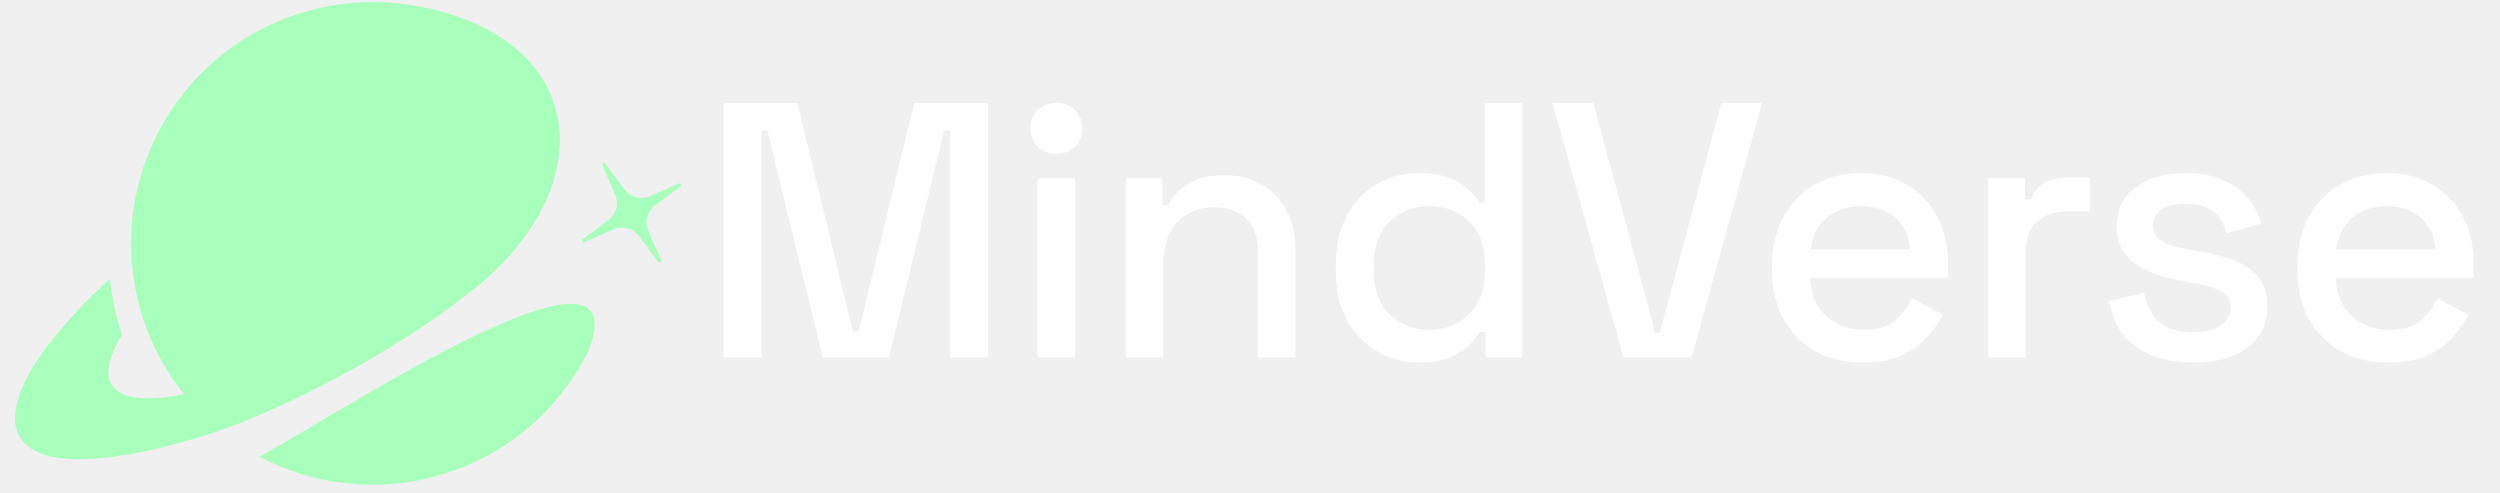
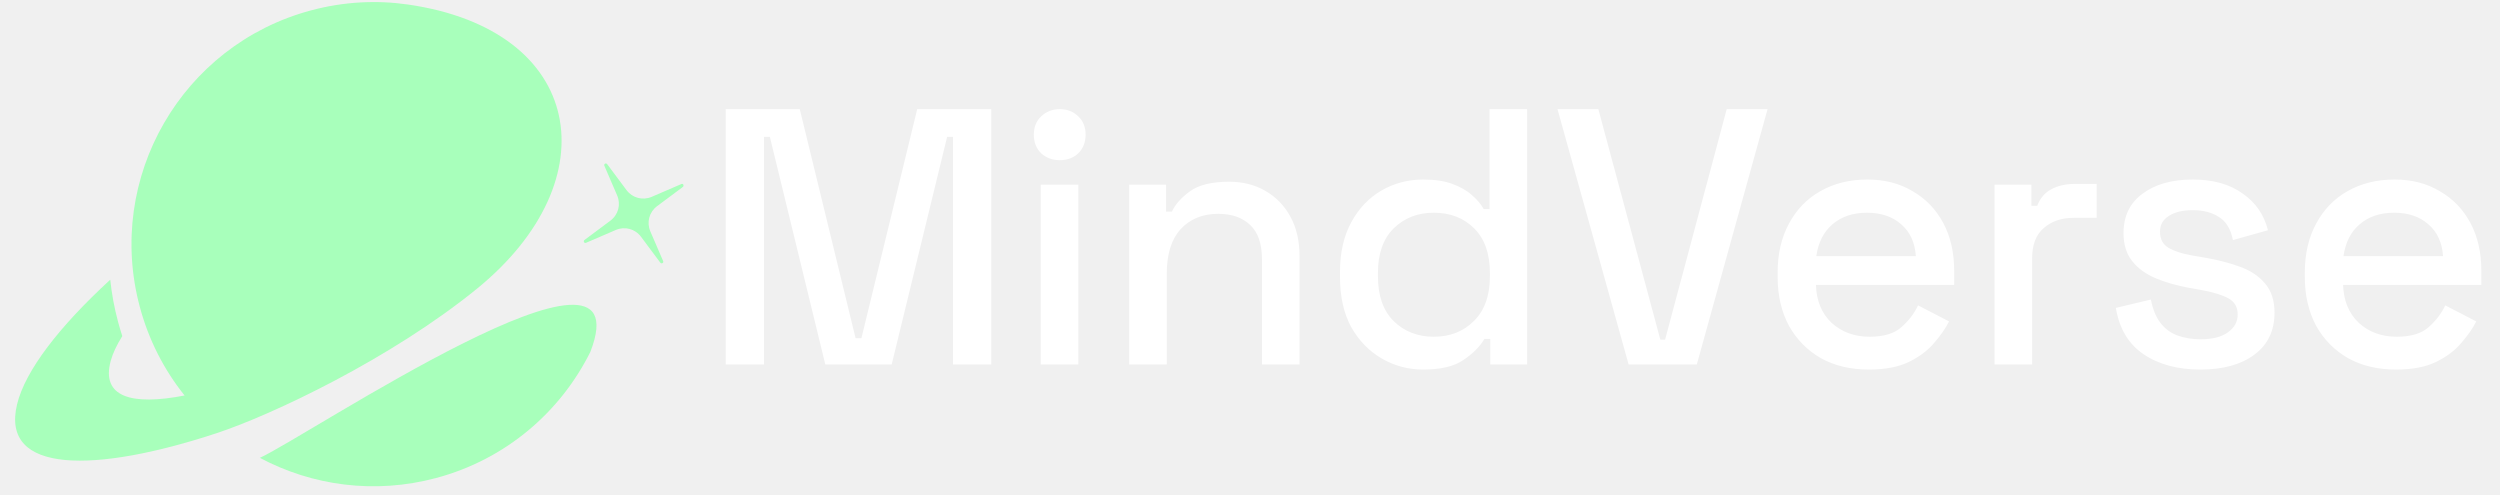
- <svg xmlns="http://www.w3.org/2000/svg" width="142" height="28" viewBox="0 0 142 28" fill="none">
-   <g clip-path="url(#clip0_326_2000)">
-     <mask id="mask0_326_2000" style="mask-type:luminance" maskUnits="userSpaceOnUse" x="0" y="0" width="39" height="28">
-       <path d="M33.431 19.916C31.742 23.317 28.657 26.005 24.7 27.065C21.208 28 17.67 27.5 14.713 25.924C17.417 24.694 36.556 11.817 33.431 19.916ZM34.865 13.024C35.38 12.802 35.961 12.958 36.296 13.407L37.391 14.876C37.418 14.913 37.469 14.924 37.51 14.9C37.551 14.877 37.567 14.827 37.549 14.785L36.823 13.102C36.602 12.587 36.758 12.006 37.207 11.672L38.676 10.577C38.713 10.549 38.724 10.498 38.7 10.458C38.677 10.417 38.627 10.4 38.585 10.419L36.902 11.144C36.387 11.365 35.806 11.21 35.472 10.76L34.377 9.292C34.349 9.254 34.298 9.243 34.258 9.267C34.217 9.29 34.2 9.34 34.218 9.383L34.944 11.065C35.166 11.579 35.009 12.161 34.56 12.495L33.091 13.591C33.054 13.618 33.044 13.669 33.067 13.71C33.09 13.751 33.14 13.767 33.182 13.748L34.865 13.024ZM0.968 22.886C1.434 20.973 3.362 18.485 6.242 15.837C6.325 16.629 6.471 17.425 6.683 18.218C6.757 18.493 6.837 18.764 6.924 19.031C6.612 19.529 6.391 19.994 6.273 20.418C5.696 22.504 7.485 22.973 10.45 22.393C9.3 20.957 8.421 19.265 7.915 17.373C5.956 10.063 10.295 2.548 17.606 0.589C19.464 0.091 21.322 9.99123e-06 23.095 0.255C33.137 1.705 34.54 10.194 27.037 16.323C22.178 20.291 15.387 23.497 12.281 24.522C5.391 26.796 0 26.856 0.968 22.886Z" fill="white" />
+ <svg xmlns="http://www.w3.org/2000/svg" width="182" height="36" viewBox="0 0 182 36" fill="none">
+   <g clip-path="url(#clip0_379_27533)">
+     <mask id="mask0_379_27533" style="mask-type:luminance" maskUnits="userSpaceOnUse" x="1" y="0" width="49" height="36">
+       <path d="M42.983 25.606C40.812 29.979 36.845 33.434 31.757 34.797C27.268 36 22.719 35.356 18.917 33.331C22.393 31.749 47.002 15.193 42.983 25.606ZM44.827 16.744C45.49 16.459 46.236 16.66 46.667 17.238L48.074 19.126C48.11 19.174 48.175 19.188 48.227 19.157C48.28 19.128 48.301 19.063 48.278 19.009L47.345 16.846C47.06 16.184 47.261 15.436 47.838 15.007L49.727 13.599C49.775 13.563 49.788 13.498 49.758 13.446C49.728 13.393 49.664 13.372 49.61 13.396L47.447 14.328C46.784 14.612 46.037 14.412 45.607 13.835L44.2 11.946C44.164 11.898 44.098 11.884 44.046 11.915C43.993 11.944 43.972 12.008 43.996 12.063L44.928 14.226C45.214 14.887 45.013 15.635 44.435 16.065L42.547 17.473C42.498 17.509 42.485 17.575 42.515 17.627C42.545 17.679 42.609 17.7 42.664 17.676L44.827 16.744ZM1.245 29.424C1.845 26.965 4.323 23.766 8.026 20.362C8.132 21.381 8.32 22.403 8.593 23.423C8.688 23.777 8.792 24.124 8.903 24.468C8.501 25.109 8.218 25.707 8.066 26.252C7.324 28.933 9.624 29.536 13.437 28.791C11.958 26.944 10.828 24.769 10.177 22.337C7.658 12.938 13.237 3.276 22.637 0.757C25.026 0.117 27.415 -5.03659e-05 29.695 0.328C42.605 2.192 44.409 13.106 34.762 20.986C28.515 26.089 19.784 30.211 15.79 31.529C6.932 34.452 0.001 34.529 1.245 29.424Z" fill="white" />
    </mask>
-     <g mask="url(#mask0_326_2000)">
-       <path d="M38.723 7.62939e-06H0V28H38.723V7.62939e-06Z" fill="#A8FFBB" />
+     <g mask="url(#mask0_379_27533)">
+       <path d="M49.787 0H0V36H49.787V0Z" fill="#A8FFBB" />
    </g>
  </g>
-   <path d="M41.092 20.303V5.846H45.284L48.444 18.816H48.774L51.934 5.846H56.127V20.303H53.958V7.415H53.628L50.488 20.303H46.73L43.59 7.415H43.26V20.303H41.092ZM58.929 20.303V10.121H61.056V20.303H58.929ZM60.003 8.737C59.59 8.737 59.239 8.606 58.95 8.345C58.674 8.069 58.536 7.718 58.536 7.292C58.536 6.865 58.674 6.521 58.95 6.259C59.239 5.984 59.59 5.846 60.003 5.846C60.43 5.846 60.781 5.984 61.056 6.259C61.331 6.521 61.469 6.865 61.469 7.292C61.469 7.718 61.331 8.069 61.056 8.345C60.781 8.606 60.43 8.737 60.003 8.737ZM63.938 20.303V10.121H66.023V11.649H66.354C66.547 11.236 66.891 10.851 67.387 10.493C67.882 10.135 68.619 9.956 69.596 9.956C70.367 9.956 71.049 10.128 71.641 10.472C72.247 10.816 72.722 11.305 73.066 11.938C73.41 12.558 73.582 13.308 73.582 14.19V20.303H71.455V14.355C71.455 13.473 71.235 12.826 70.794 12.413C70.354 11.986 69.748 11.773 68.977 11.773C68.096 11.773 67.387 12.062 66.85 12.64C66.326 13.219 66.065 14.059 66.065 15.16V20.303H63.938ZM80.581 20.592C79.742 20.592 78.964 20.385 78.248 19.972C77.532 19.559 76.953 18.967 76.513 18.196C76.086 17.411 75.873 16.468 75.873 15.367V15.057C75.873 13.969 76.086 13.033 76.513 12.248C76.94 11.463 77.511 10.864 78.227 10.451C78.943 10.038 79.728 9.832 80.581 9.832C81.242 9.832 81.793 9.914 82.234 10.08C82.688 10.245 83.06 10.458 83.349 10.72C83.638 10.968 83.858 11.229 84.01 11.505H84.34V5.846H86.467V20.303H84.381V18.857H84.051C83.789 19.297 83.39 19.697 82.853 20.055C82.33 20.413 81.573 20.592 80.581 20.592ZM81.18 18.733C82.103 18.733 82.86 18.437 83.452 17.845C84.058 17.253 84.361 16.406 84.361 15.305V15.119C84.361 14.031 84.065 13.191 83.473 12.599C82.881 12.007 82.117 11.711 81.18 11.711C80.272 11.711 79.514 12.007 78.909 12.599C78.317 13.191 78.02 14.031 78.02 15.119V15.305C78.02 16.406 78.317 17.253 78.909 17.845C79.514 18.437 80.272 18.733 81.18 18.733ZM92.215 20.303L88.188 5.846H90.501L94.011 18.898H94.28L97.77 5.846H100.083L96.077 20.303H92.215ZM105.816 20.592C104.784 20.592 103.882 20.378 103.111 19.951C102.34 19.511 101.734 18.898 101.294 18.113C100.867 17.315 100.653 16.392 100.653 15.346V15.098C100.653 14.038 100.867 13.116 101.294 12.331C101.72 11.532 102.312 10.919 103.07 10.493C103.841 10.052 104.729 9.832 105.734 9.832C106.711 9.832 107.565 10.052 108.295 10.493C109.038 10.919 109.616 11.518 110.03 12.289C110.443 13.06 110.649 13.962 110.649 14.995V15.8H102.822C102.849 16.695 103.145 17.411 103.71 17.948C104.288 18.471 105.004 18.733 105.858 18.733C106.656 18.733 107.255 18.554 107.655 18.196C108.068 17.838 108.384 17.425 108.605 16.957L110.36 17.866C110.167 18.251 109.885 18.657 109.513 19.084C109.155 19.511 108.68 19.869 108.088 20.158C107.496 20.447 106.739 20.592 105.816 20.592ZM102.843 14.169H108.481C108.426 13.398 108.15 12.799 107.655 12.372C107.159 11.931 106.512 11.711 105.713 11.711C104.915 11.711 104.261 11.931 103.751 12.372C103.256 12.799 102.953 13.398 102.843 14.169ZM112.934 20.303V10.121H115.02V11.319H115.351C115.516 10.892 115.777 10.582 116.135 10.389C116.507 10.183 116.962 10.08 117.498 10.08H118.717V12H117.416C116.727 12 116.163 12.193 115.722 12.579C115.282 12.95 115.062 13.529 115.062 14.313V20.303H112.934ZM124.596 20.592C123.301 20.592 122.227 20.303 121.374 19.724C120.52 19.146 119.997 18.272 119.804 17.102L121.787 16.626C121.897 17.191 122.083 17.638 122.344 17.969C122.606 18.299 122.93 18.533 123.315 18.671C123.714 18.809 124.141 18.878 124.596 18.878C125.27 18.878 125.786 18.747 126.144 18.485C126.516 18.224 126.702 17.886 126.702 17.473C126.702 17.06 126.53 16.757 126.186 16.564C125.842 16.372 125.332 16.213 124.657 16.09L123.955 15.966C123.267 15.842 122.64 15.663 122.076 15.429C121.511 15.195 121.064 14.871 120.734 14.458C120.403 14.045 120.238 13.515 120.238 12.868C120.238 11.904 120.596 11.161 121.312 10.637C122.028 10.1 122.978 9.832 124.162 9.832C125.305 9.832 126.241 10.093 126.971 10.617C127.714 11.126 128.196 11.821 128.416 12.703L126.434 13.26C126.31 12.64 126.048 12.207 125.649 11.959C125.25 11.697 124.754 11.567 124.162 11.567C123.584 11.567 123.129 11.677 122.799 11.897C122.468 12.104 122.303 12.4 122.303 12.785C122.303 13.198 122.461 13.501 122.778 13.694C123.109 13.887 123.549 14.031 124.1 14.127L124.823 14.251C125.552 14.375 126.22 14.547 126.826 14.768C127.432 14.988 127.907 15.305 128.251 15.718C128.609 16.131 128.788 16.681 128.788 17.37C128.788 18.389 128.409 19.18 127.652 19.745C126.895 20.309 125.876 20.592 124.596 20.592ZM135.666 20.592C134.634 20.592 133.732 20.378 132.961 19.951C132.19 19.511 131.584 18.898 131.144 18.113C130.717 17.315 130.503 16.392 130.503 15.346V15.098C130.503 14.038 130.717 13.116 131.144 12.331C131.57 11.532 132.162 10.919 132.92 10.493C133.691 10.052 134.579 9.832 135.584 9.832C136.561 9.832 137.415 10.052 138.145 10.493C138.888 10.919 139.466 11.518 139.879 12.289C140.293 13.06 140.499 13.962 140.499 14.995V15.8H132.672C132.699 16.695 132.995 17.411 133.56 17.948C134.138 18.471 134.854 18.733 135.708 18.733C136.506 18.733 137.105 18.554 137.504 18.196C137.918 17.838 138.234 17.425 138.454 16.957L140.21 17.866C140.017 18.251 139.735 18.657 139.363 19.084C139.005 19.511 138.53 19.869 137.938 20.158C137.346 20.447 136.589 20.592 135.666 20.592ZM132.692 14.169H138.331C138.275 13.398 138 12.799 137.504 12.372C137.009 11.931 136.362 11.711 135.563 11.711C134.765 11.711 134.111 11.931 133.601 12.372C133.106 12.799 132.803 13.398 132.692 14.169Z" fill="white" />
+   <path d="M52.833 26.532V7.945H58.223L62.286 24.62H62.711L66.773 7.945H72.163V26.532H69.376V9.963H68.951L64.915 26.532H60.082L56.046 9.963H55.621V26.532H52.833ZM75.766 26.532V13.442H78.501V26.532H75.766ZM77.147 11.662C76.616 11.662 76.165 11.494 75.793 11.158C75.439 10.804 75.262 10.353 75.262 9.804C75.262 9.255 75.439 8.812 75.793 8.476C76.165 8.122 76.616 7.945 77.147 7.945C77.696 7.945 78.147 8.122 78.501 8.476C78.856 8.812 79.033 9.255 79.033 9.804C79.033 10.353 78.856 10.804 78.501 11.158C78.147 11.494 77.696 11.662 77.147 11.662ZM82.206 26.532V13.442H84.888V15.406H85.313C85.561 14.875 86.003 14.38 86.641 13.919C87.278 13.459 88.225 13.229 89.482 13.229C90.473 13.229 91.349 13.45 92.111 13.893C92.889 14.335 93.5 14.964 93.943 15.778C94.385 16.575 94.607 17.54 94.607 18.672V26.532H91.872V18.885C91.872 17.752 91.588 16.92 91.022 16.389C90.456 15.84 89.677 15.566 88.685 15.566C87.552 15.566 86.641 15.938 85.95 16.681C85.278 17.424 84.941 18.504 84.941 19.921V26.532H82.206ZM103.605 26.904C102.526 26.904 101.525 26.638 100.605 26.107C99.684 25.576 98.941 24.815 98.374 23.824C97.826 22.815 97.551 21.602 97.551 20.186V19.788C97.551 18.389 97.826 17.186 98.374 16.177C98.923 15.168 99.658 14.398 100.578 13.866C101.499 13.335 102.508 13.07 103.605 13.07C104.455 13.07 105.163 13.176 105.73 13.389C106.314 13.601 106.792 13.875 107.164 14.212C107.535 14.53 107.819 14.867 108.013 15.221H108.438V7.945H111.173V26.532H108.491V24.674H108.066C107.73 25.24 107.217 25.753 106.526 26.214C105.854 26.674 104.88 26.904 103.605 26.904ZM104.376 24.514C105.562 24.514 106.535 24.134 107.296 23.372C108.075 22.611 108.465 21.523 108.465 20.106V19.867C108.465 18.469 108.084 17.389 107.323 16.628C106.562 15.867 105.579 15.486 104.376 15.486C103.207 15.486 102.234 15.867 101.455 16.628C100.693 17.389 100.313 18.469 100.313 19.867V20.106C100.313 21.523 100.693 22.611 101.455 23.372C102.234 24.134 103.207 24.514 104.376 24.514ZM118.563 26.532L113.385 7.945H116.359L120.873 24.727H121.218L125.705 7.945H128.679L123.528 26.532H118.563ZM136.051 26.904C134.723 26.904 133.563 26.63 132.572 26.081C131.581 25.514 130.802 24.727 130.235 23.718C129.687 22.691 129.412 21.505 129.412 20.16V19.841C129.412 18.478 129.687 17.292 130.235 16.283C130.784 15.256 131.545 14.468 132.519 13.919C133.51 13.353 134.652 13.07 135.944 13.07C137.201 13.07 138.299 13.353 139.237 13.919C140.193 14.468 140.936 15.238 141.467 16.23C141.998 17.221 142.264 18.38 142.264 19.708V20.744H132.2C132.236 21.894 132.616 22.815 133.342 23.505C134.086 24.178 135.006 24.514 136.104 24.514C137.13 24.514 137.9 24.284 138.414 23.824C138.945 23.364 139.352 22.832 139.635 22.231L141.892 23.399C141.644 23.895 141.282 24.417 140.804 24.966C140.343 25.514 139.733 25.975 138.971 26.346C138.21 26.718 137.237 26.904 136.051 26.904ZM132.227 18.646H139.476C139.405 17.655 139.051 16.885 138.414 16.336C137.776 15.769 136.945 15.486 135.918 15.486C134.891 15.486 134.05 15.769 133.395 16.336C132.758 16.885 132.369 17.655 132.227 18.646ZM145.202 26.532V13.442H147.884V14.982H148.309C148.521 14.433 148.858 14.035 149.318 13.787C149.796 13.521 150.38 13.389 151.07 13.389H152.637V15.858H150.964C150.079 15.858 149.353 16.106 148.787 16.601C148.22 17.079 147.937 17.823 147.937 18.832V26.532H145.202ZM160.195 26.904C158.531 26.904 157.15 26.532 156.053 25.789C154.955 25.045 154.283 23.921 154.035 22.416L156.584 21.806C156.726 22.532 156.964 23.107 157.301 23.532C157.637 23.957 158.053 24.258 158.549 24.434C159.062 24.612 159.611 24.7 160.195 24.7C161.063 24.7 161.726 24.532 162.187 24.196C162.665 23.859 162.904 23.425 162.904 22.895C162.904 22.363 162.682 21.974 162.24 21.726C161.797 21.478 161.142 21.275 160.275 21.115L159.372 20.956C158.487 20.797 157.681 20.567 156.956 20.266C156.23 19.965 155.655 19.549 155.23 19.018C154.805 18.487 154.592 17.805 154.592 16.973C154.592 15.734 155.053 14.778 155.973 14.105C156.894 13.415 158.115 13.07 159.637 13.07C161.107 13.07 162.311 13.406 163.249 14.079C164.205 14.734 164.824 15.628 165.107 16.761L162.558 17.478C162.399 16.681 162.063 16.123 161.549 15.805C161.036 15.468 160.399 15.3 159.637 15.3C158.894 15.3 158.31 15.442 157.885 15.725C157.46 15.991 157.248 16.371 157.248 16.867C157.248 17.398 157.451 17.787 157.858 18.035C158.283 18.283 158.85 18.469 159.558 18.593L160.487 18.752C161.425 18.912 162.284 19.133 163.063 19.416C163.842 19.699 164.452 20.106 164.895 20.637C165.355 21.169 165.585 21.877 165.585 22.762C165.585 24.072 165.099 25.09 164.125 25.815C163.151 26.541 161.841 26.904 160.195 26.904ZM174.429 26.904C173.101 26.904 171.942 26.63 170.951 26.081C169.959 25.514 169.18 24.727 168.614 23.718C168.065 22.691 167.791 21.505 167.791 20.16V19.841C167.791 18.478 168.065 17.292 168.614 16.283C169.163 15.256 169.924 14.468 170.898 13.919C171.889 13.353 173.031 13.07 174.323 13.07C175.58 13.07 176.677 13.353 177.615 13.919C178.571 14.468 179.315 15.238 179.846 16.23C180.377 17.221 180.642 18.38 180.642 19.708V20.744H170.579C170.614 21.894 170.995 22.815 171.721 23.505C172.464 24.178 173.385 24.514 174.482 24.514C175.509 24.514 176.279 24.284 176.792 23.824C177.323 23.364 177.73 22.832 178.014 22.231L180.271 23.399C180.023 23.895 179.66 24.417 179.182 24.966C178.722 25.514 178.111 25.975 177.35 26.346C176.589 26.718 175.615 26.904 174.429 26.904ZM170.605 18.646H177.854C177.784 17.655 177.43 16.885 176.792 16.336C176.155 15.769 175.323 15.486 174.296 15.486C173.27 15.486 172.429 15.769 171.774 16.336C171.136 16.885 170.747 17.655 170.605 18.646Z" fill="white" />
  <defs>
-     <clipPath id="clip0_326_2000">
-       <rect width="38.723" height="28" fill="white" />
+     <clipPath id="clip0_379_27533">
+       <rect width="49.787" height="36" fill="white" />
    </clipPath>
  </defs>
</svg>
